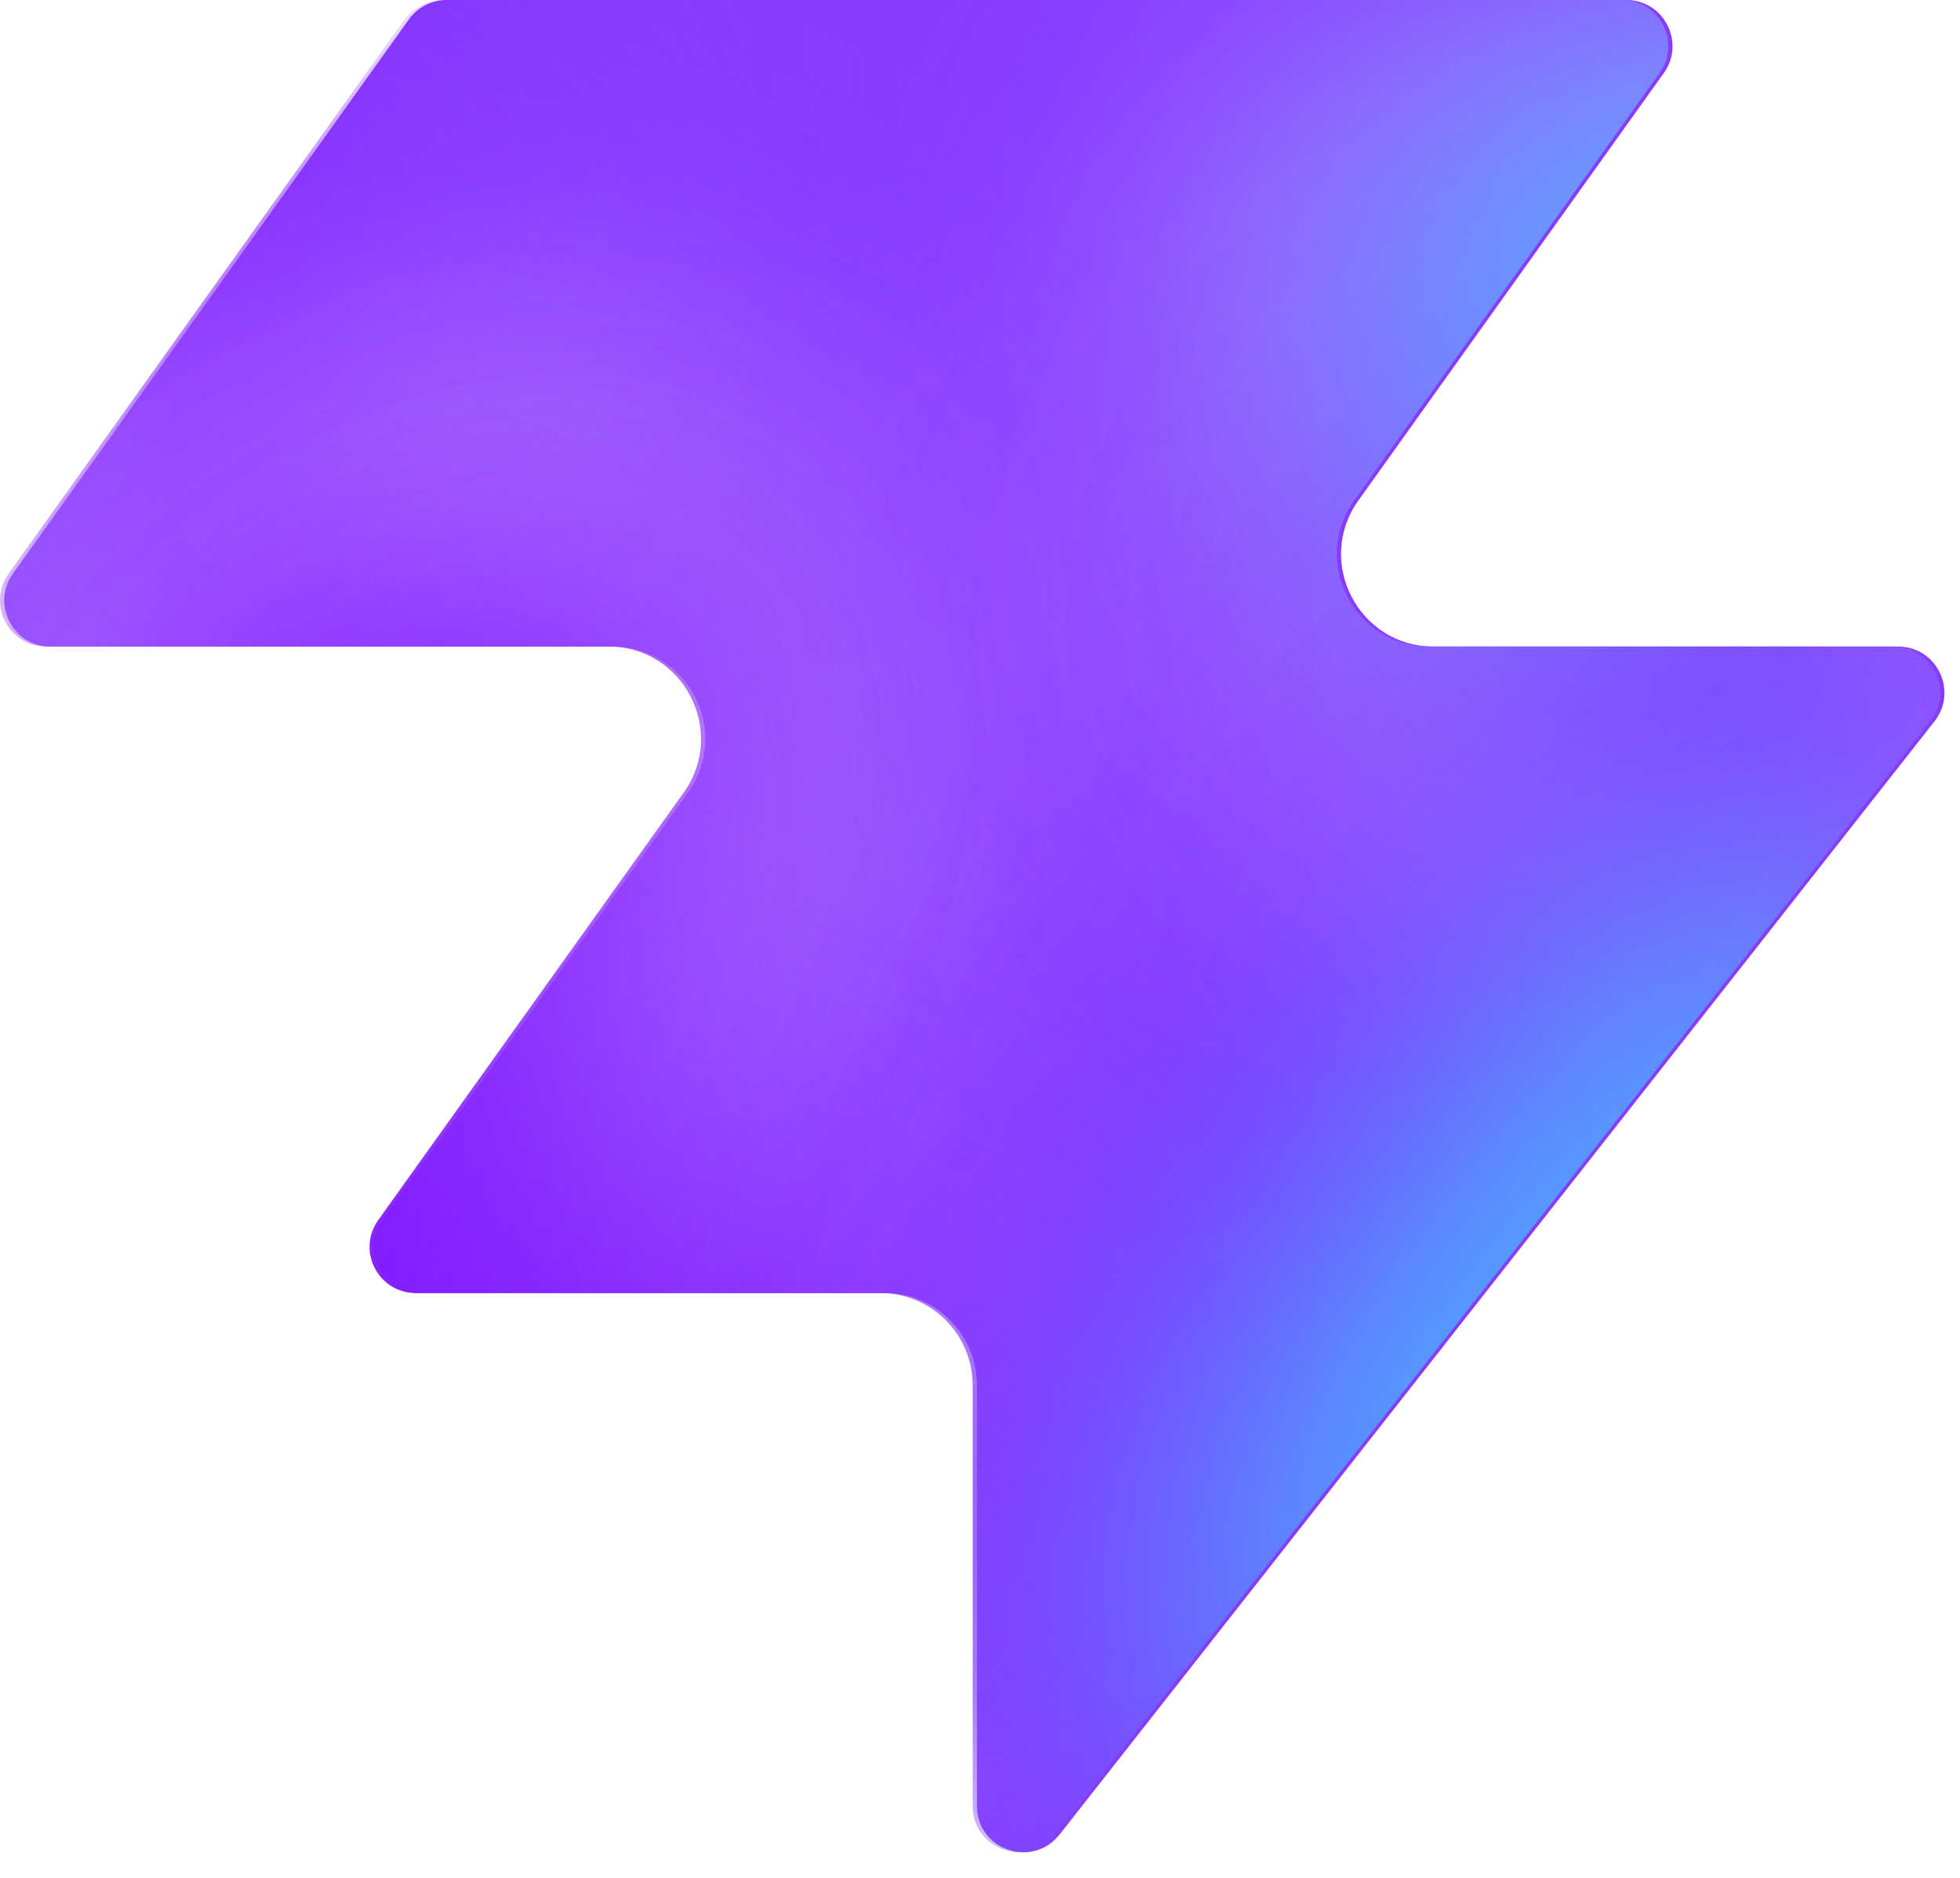
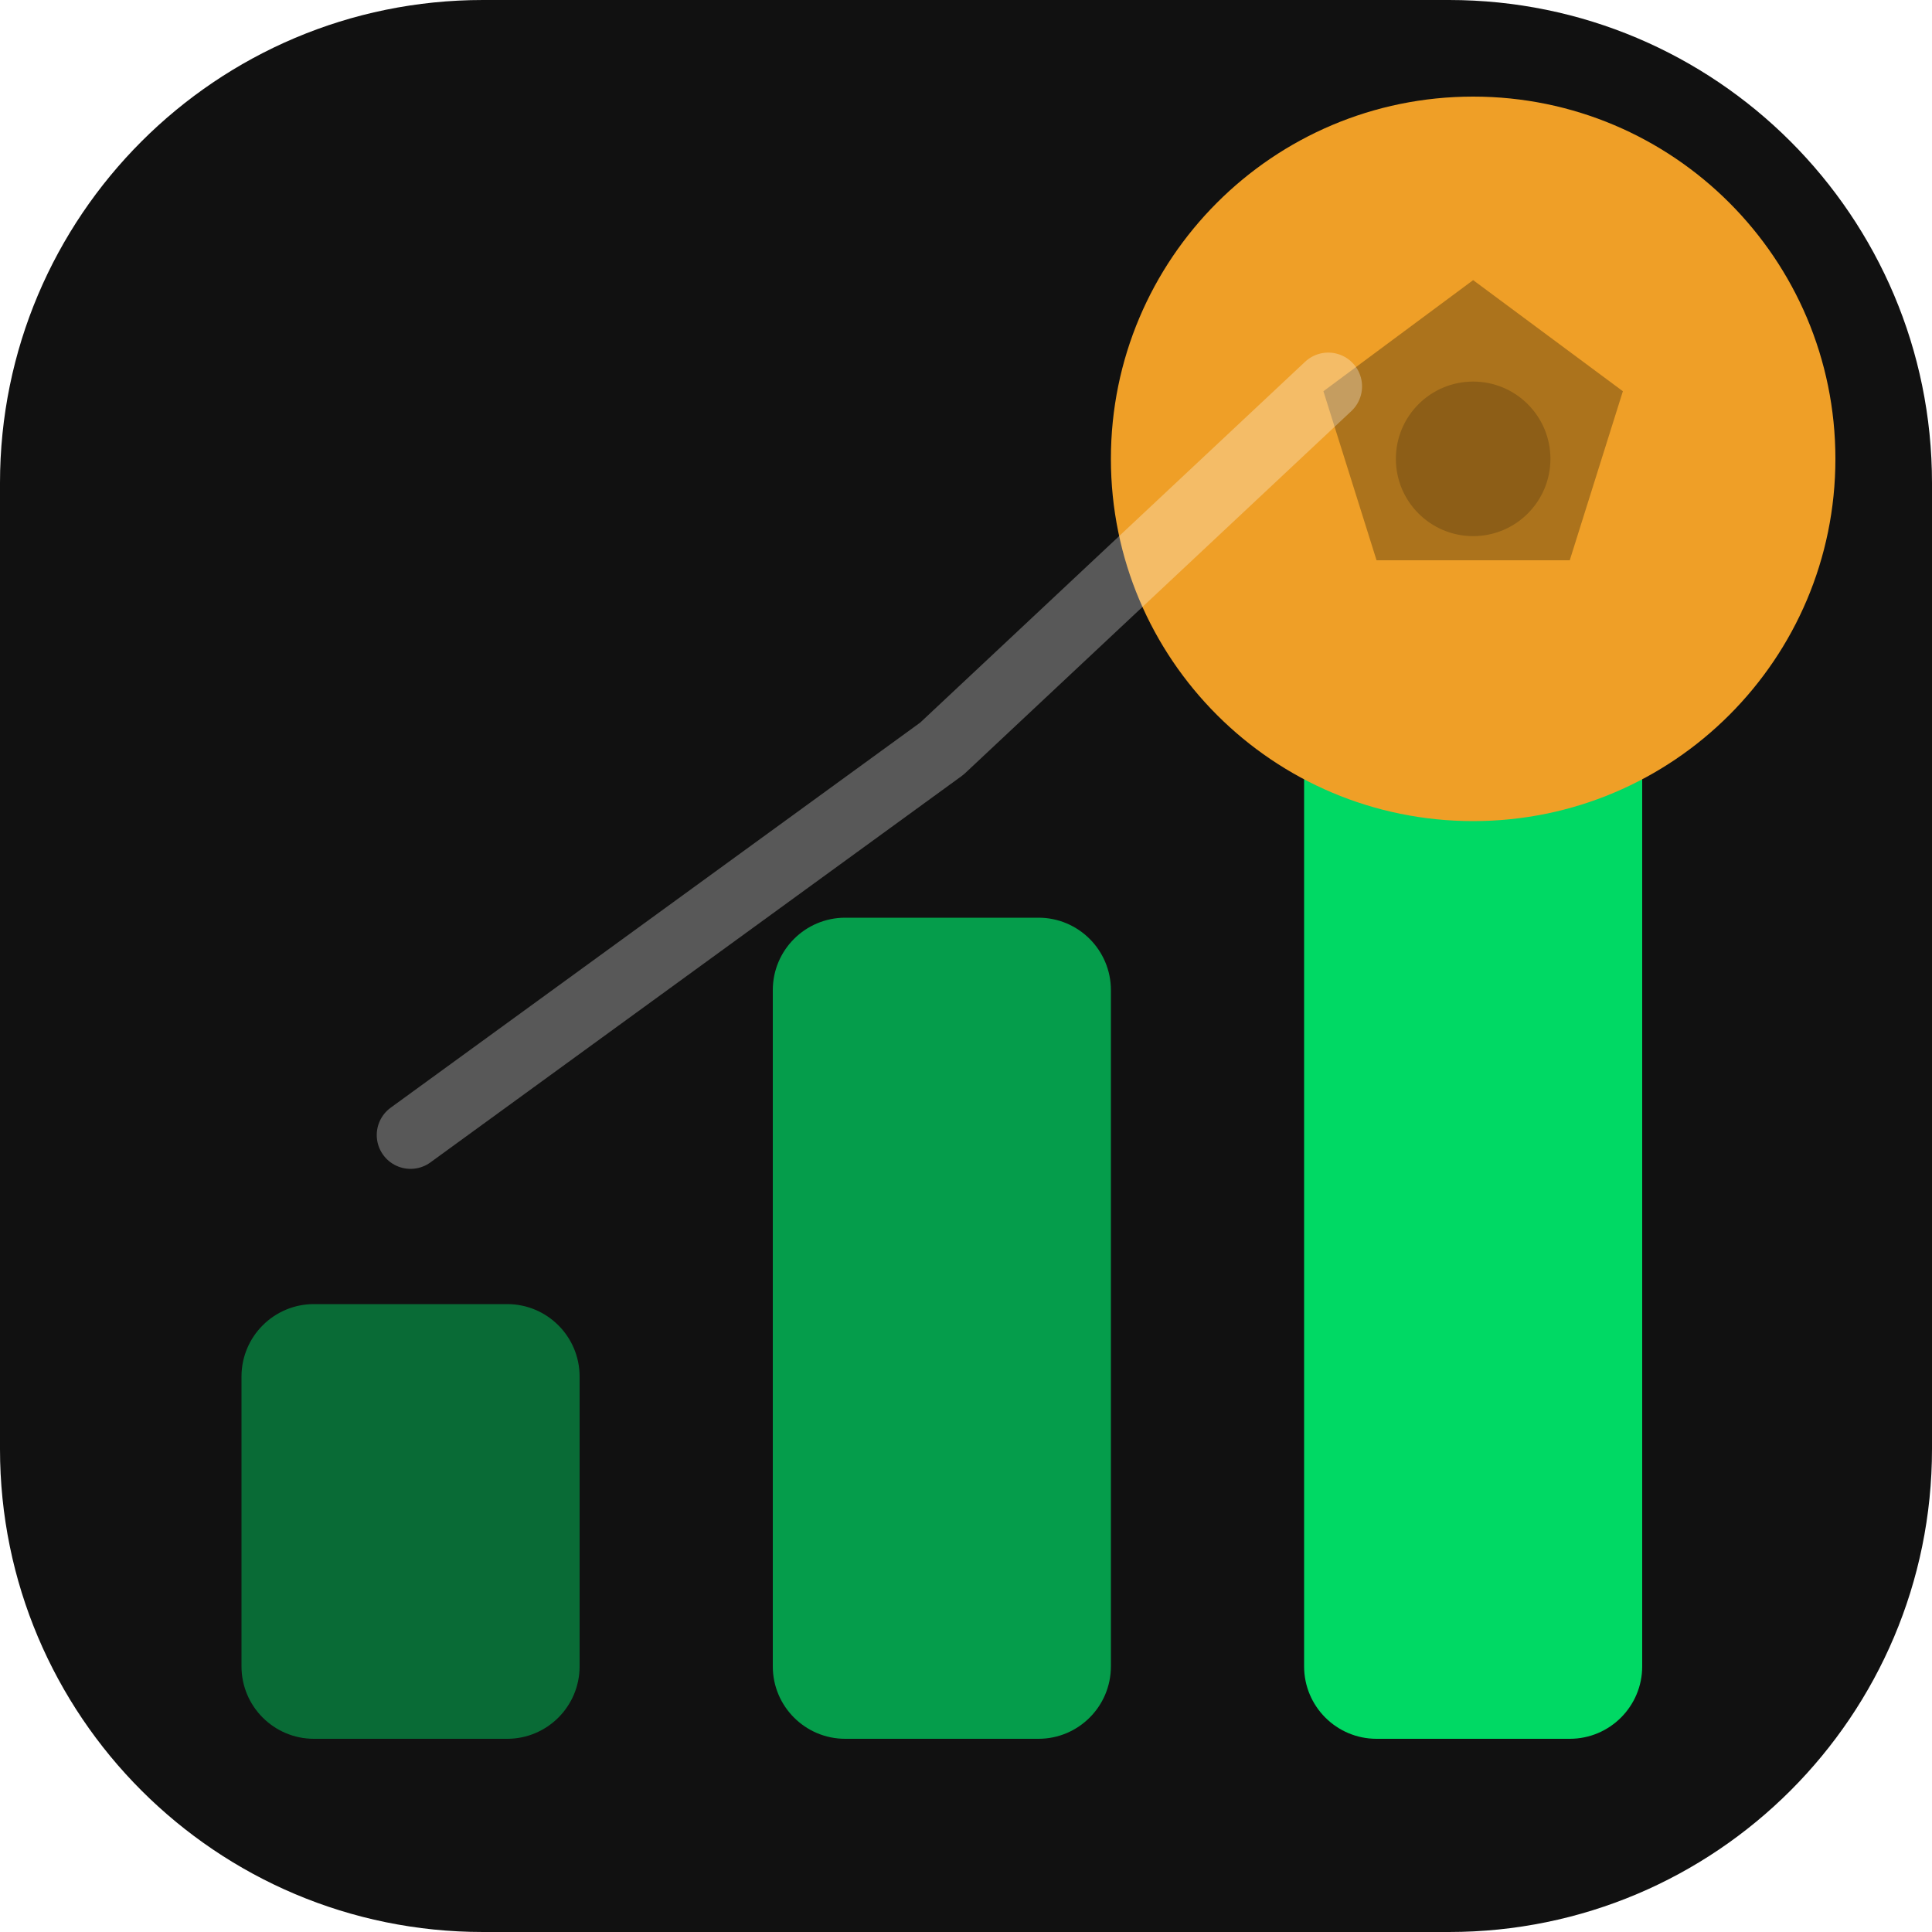
- <svg xmlns="http://www.w3.org/2000/svg" width="48" height="46" fill="none" viewBox="0 0 48 46">
-   <path fill="#863bff" d="M25.946 44.938c-.664.845-2.021.375-2.021-.698V33.937a2.26 2.26 0 0 0-2.262-2.262H10.287c-.92 0-1.456-1.04-.92-1.788l7.48-10.471c1.07-1.497 0-3.578-1.842-3.578H1.237c-.92 0-1.456-1.04-.92-1.788L10.013.474c.214-.297.556-.474.92-.474h28.894c.92 0 1.456 1.04.92 1.788l-7.48 10.471c-1.07 1.498 0 3.579 1.842 3.579h11.377c.943 0 1.473 1.088.89 1.83L25.947 44.94z" style="fill:#863bff;fill:color(display-p3 .525 .23 1);fill-opacity:1" />
-   <mask id="a" width="48" height="46" x="0" y="0" maskUnits="userSpaceOnUse" style="mask-type:alpha">
-     <path fill="#000" d="M25.842 44.938c-.664.844-2.021.375-2.021-.698V33.937a2.26 2.26 0 0 0-2.262-2.262H10.183c-.92 0-1.456-1.04-.92-1.788l7.48-10.471c1.07-1.498 0-3.579-1.842-3.579H1.133c-.92 0-1.456-1.04-.92-1.787L9.91.473c.214-.297.556-.474.92-.474h28.894c.92 0 1.456 1.04.92 1.788l-7.48 10.471c-1.07 1.498 0 3.578 1.842 3.578h11.377c.943 0 1.473 1.088.89 1.832L25.843 44.94z" style="fill:#000;fill-opacity:1" />
-   </mask>
-   <g mask="url(#a)">
-     <g filter="url(#b)">
-       <ellipse cx="5.508" cy="14.704" fill="#ede6ff" rx="5.508" ry="14.704" style="fill:#ede6ff;fill:color(display-p3 .927 .903 1);fill-opacity:1" transform="matrix(.00324 1 1 -.00324 -4.47 31.516)" />
-     </g>
-     <g filter="url(#c)">
-       <ellipse cx="10.399" cy="29.851" fill="#ede6ff" rx="10.399" ry="29.851" style="fill:#ede6ff;fill:color(display-p3 .927 .903 1);fill-opacity:1" transform="matrix(.00324 1 1 -.00324 -39.328 7.883)" />
-     </g>
-     <g filter="url(#d)">
-       <ellipse cx="5.508" cy="30.487" fill="#7e14ff" rx="5.508" ry="30.487" style="fill:#7e14ff;fill:color(display-p3 .492 .077 1);fill-opacity:1" transform="rotate(89.814 -25.913 -14.639)scale(1 -1)" />
-     </g>
-     <g filter="url(#e)">
-       <ellipse cx="5.508" cy="30.599" fill="#7e14ff" rx="5.508" ry="30.599" style="fill:#7e14ff;fill:color(display-p3 .492 .077 1);fill-opacity:1" transform="rotate(89.814 -32.644 -3.334)scale(1 -1)" />
-     </g>
-     <g filter="url(#f)">
-       <ellipse cx="5.508" cy="30.599" fill="#7e14ff" rx="5.508" ry="30.599" style="fill:#7e14ff;fill:color(display-p3 .492 .077 1);fill-opacity:1" transform="matrix(.00324 1 1 -.00324 -34.34 30.47)" />
-     </g>
-     <g filter="url(#g)">
-       <ellipse cx="14.072" cy="22.078" fill="#ede6ff" rx="14.072" ry="22.078" style="fill:#ede6ff;fill:color(display-p3 .927 .903 1);fill-opacity:1" transform="rotate(93.35 24.506 48.493)scale(-1 1)" />
-     </g>
-     <g filter="url(#h)">
-       <ellipse cx="3.47" cy="21.501" fill="#7e14ff" rx="3.47" ry="21.501" style="fill:#7e14ff;fill:color(display-p3 .492 .077 1);fill-opacity:1" transform="rotate(89.009 28.708 47.59)scale(-1 1)" />
-     </g>
-     <g filter="url(#i)">
-       <ellipse cx="3.47" cy="21.501" fill="#7e14ff" rx="3.47" ry="21.501" style="fill:#7e14ff;fill:color(display-p3 .492 .077 1);fill-opacity:1" transform="rotate(89.009 28.708 47.59)scale(-1 1)" />
-     </g>
-     <g filter="url(#j)">
-       <ellipse cx=".387" cy="8.972" fill="#7e14ff" rx="4.407" ry="29.108" style="fill:#7e14ff;fill:color(display-p3 .492 .077 1);fill-opacity:1" transform="rotate(39.51 .387 8.972)" />
-     </g>
-     <g filter="url(#k)">
-       <ellipse cx="47.523" cy="-6.092" fill="#7e14ff" rx="4.407" ry="29.108" style="fill:#7e14ff;fill:color(display-p3 .492 .077 1);fill-opacity:1" transform="rotate(37.892 47.523 -6.092)" />
-     </g>
-     <g filter="url(#l)">
-       <ellipse cx="41.412" cy="6.333" fill="#47bfff" rx="5.971" ry="9.665" style="fill:#47bfff;fill:color(display-p3 .28 .748 1);fill-opacity:1" transform="rotate(37.892 41.412 6.333)" />
-     </g>
-     <g filter="url(#m)">
-       <ellipse cx="-1.879" cy="38.332" fill="#7e14ff" rx="4.407" ry="29.108" style="fill:#7e14ff;fill:color(display-p3 .492 .077 1);fill-opacity:1" transform="rotate(37.892 -1.88 38.332)" />
-     </g>
-     <g filter="url(#n)">
-       <ellipse cx="-1.879" cy="38.332" fill="#7e14ff" rx="4.407" ry="29.108" style="fill:#7e14ff;fill:color(display-p3 .492 .077 1);fill-opacity:1" transform="rotate(37.892 -1.88 38.332)" />
-     </g>
-     <g filter="url(#o)">
-       <ellipse cx="35.651" cy="29.907" fill="#7e14ff" rx="4.407" ry="29.108" style="fill:#7e14ff;fill:color(display-p3 .492 .077 1);fill-opacity:1" transform="rotate(37.892 35.651 29.907)" />
-     </g>
-     <g filter="url(#p)">
-       <ellipse cx="38.418" cy="32.4" fill="#47bfff" rx="5.971" ry="15.297" style="fill:#47bfff;fill:color(display-p3 .28 .748 1);fill-opacity:1" transform="rotate(37.892 38.418 32.4)" />
-     </g>
-   </g>
-   <defs>
-     <filter id="b" width="60.045" height="41.654" x="-19.77" y="16.149" color-interpolation-filters="sRGB" filterUnits="userSpaceOnUse">
-       <feFlood flood-opacity="0" result="BackgroundImageFix" />
-       <feBlend in="SourceGraphic" in2="BackgroundImageFix" result="shape" />
-       <feGaussianBlur result="effect1_foregroundBlur_2002_17158" stdDeviation="7.659" />
-     </filter>
-     <filter id="c" width="90.34" height="51.437" x="-54.613" y="-7.533" color-interpolation-filters="sRGB" filterUnits="userSpaceOnUse">
-       <feFlood flood-opacity="0" result="BackgroundImageFix" />
-       <feBlend in="SourceGraphic" in2="BackgroundImageFix" result="shape" />
-       <feGaussianBlur result="effect1_foregroundBlur_2002_17158" stdDeviation="7.659" />
-     </filter>
-     <filter id="d" width="79.355" height="29.4" x="-49.64" y="2.03" color-interpolation-filters="sRGB" filterUnits="userSpaceOnUse">
-       <feFlood flood-opacity="0" result="BackgroundImageFix" />
-       <feBlend in="SourceGraphic" in2="BackgroundImageFix" result="shape" />
-       <feGaussianBlur result="effect1_foregroundBlur_2002_17158" stdDeviation="4.596" />
-     </filter>
-     <filter id="e" width="79.579" height="29.4" x="-45.045" y="20.029" color-interpolation-filters="sRGB" filterUnits="userSpaceOnUse">
-       <feFlood flood-opacity="0" result="BackgroundImageFix" />
-       <feBlend in="SourceGraphic" in2="BackgroundImageFix" result="shape" />
-       <feGaussianBlur result="effect1_foregroundBlur_2002_17158" stdDeviation="4.596" />
-     </filter>
-     <filter id="f" width="79.579" height="29.4" x="-43.513" y="21.178" color-interpolation-filters="sRGB" filterUnits="userSpaceOnUse">
-       <feFlood flood-opacity="0" result="BackgroundImageFix" />
-       <feBlend in="SourceGraphic" in2="BackgroundImageFix" result="shape" />
-       <feGaussianBlur result="effect1_foregroundBlur_2002_17158" stdDeviation="4.596" />
-     </filter>
-     <filter id="g" width="74.749" height="58.852" x="15.756" y="-17.901" color-interpolation-filters="sRGB" filterUnits="userSpaceOnUse">
-       <feFlood flood-opacity="0" result="BackgroundImageFix" />
-       <feBlend in="SourceGraphic" in2="BackgroundImageFix" result="shape" />
-       <feGaussianBlur result="effect1_foregroundBlur_2002_17158" stdDeviation="7.659" />
-     </filter>
-     <filter id="h" width="61.377" height="25.362" x="23.548" y="2.284" color-interpolation-filters="sRGB" filterUnits="userSpaceOnUse">
-       <feFlood flood-opacity="0" result="BackgroundImageFix" />
-       <feBlend in="SourceGraphic" in2="BackgroundImageFix" result="shape" />
-       <feGaussianBlur result="effect1_foregroundBlur_2002_17158" stdDeviation="4.596" />
-     </filter>
-     <filter id="i" width="61.377" height="25.362" x="23.548" y="2.284" color-interpolation-filters="sRGB" filterUnits="userSpaceOnUse">
-       <feFlood flood-opacity="0" result="BackgroundImageFix" />
-       <feBlend in="SourceGraphic" in2="BackgroundImageFix" result="shape" />
-       <feGaussianBlur result="effect1_foregroundBlur_2002_17158" stdDeviation="4.596" />
-     </filter>
-     <filter id="j" width="56.045" height="63.649" x="-27.636" y="-22.853" color-interpolation-filters="sRGB" filterUnits="userSpaceOnUse">
-       <feFlood flood-opacity="0" result="BackgroundImageFix" />
-       <feBlend in="SourceGraphic" in2="BackgroundImageFix" result="shape" />
-       <feGaussianBlur result="effect1_foregroundBlur_2002_17158" stdDeviation="4.596" />
-     </filter>
-     <filter id="k" width="54.814" height="64.646" x="20.116" y="-38.415" color-interpolation-filters="sRGB" filterUnits="userSpaceOnUse">
-       <feFlood flood-opacity="0" result="BackgroundImageFix" />
-       <feBlend in="SourceGraphic" in2="BackgroundImageFix" result="shape" />
-       <feGaussianBlur result="effect1_foregroundBlur_2002_17158" stdDeviation="4.596" />
-     </filter>
-     <filter id="l" width="33.541" height="35.313" x="24.641" y="-11.323" color-interpolation-filters="sRGB" filterUnits="userSpaceOnUse">
-       <feFlood flood-opacity="0" result="BackgroundImageFix" />
-       <feBlend in="SourceGraphic" in2="BackgroundImageFix" result="shape" />
-       <feGaussianBlur result="effect1_foregroundBlur_2002_17158" stdDeviation="4.596" />
-     </filter>
-     <filter id="m" width="54.814" height="64.646" x="-29.286" y="6.009" color-interpolation-filters="sRGB" filterUnits="userSpaceOnUse">
-       <feFlood flood-opacity="0" result="BackgroundImageFix" />
-       <feBlend in="SourceGraphic" in2="BackgroundImageFix" result="shape" />
-       <feGaussianBlur result="effect1_foregroundBlur_2002_17158" stdDeviation="4.596" />
-     </filter>
-     <filter id="n" width="54.814" height="64.646" x="-29.286" y="6.009" color-interpolation-filters="sRGB" filterUnits="userSpaceOnUse">
-       <feFlood flood-opacity="0" result="BackgroundImageFix" />
-       <feBlend in="SourceGraphic" in2="BackgroundImageFix" result="shape" />
-       <feGaussianBlur result="effect1_foregroundBlur_2002_17158" stdDeviation="4.596" />
-     </filter>
-     <filter id="o" width="54.814" height="64.646" x="8.244" y="-2.416" color-interpolation-filters="sRGB" filterUnits="userSpaceOnUse">
-       <feFlood flood-opacity="0" result="BackgroundImageFix" />
-       <feBlend in="SourceGraphic" in2="BackgroundImageFix" result="shape" />
-       <feGaussianBlur result="effect1_foregroundBlur_2002_17158" stdDeviation="4.596" />
-     </filter>
-     <filter id="p" width="39.409" height="43.623" x="18.713" y="10.588" color-interpolation-filters="sRGB" filterUnits="userSpaceOnUse">
-       <feFlood flood-opacity="0" result="BackgroundImageFix" />
-       <feBlend in="SourceGraphic" in2="BackgroundImageFix" result="shape" />
-       <feGaussianBlur result="effect1_foregroundBlur_2002_17158" stdDeviation="4.596" />
-     </filter>
-   </defs>
+ <svg xmlns="http://www.w3.org/2000/svg" width="40" height="40" viewBox="0 0 40 40" fill="none">
+   <rect width="40" height="40" rx="10" fill="#111111" />
+   <rect x="5" y="27" width="7" height="9" rx="1.5" fill="#00D964" opacity="0.45" />
+   <rect x="16" y="19" width="7" height="17" rx="1.5" fill="#00D964" opacity="0.7" />
+   <rect x="27" y="11" width="7" height="25" rx="1.5" fill="#00D964" />
+   <circle cx="30.5" cy="9.5" r="7.5" fill="#EF9F27" />
+   <path d="M30.5 5.8 L33.6 8.1 L32.5 11.6 L28.5 11.6 L27.4 8.1 Z" fill="rgba(0,0,0,0.28)" />
+   <circle cx="30.5" cy="9.5" r="1.6" fill="rgba(0,0,0,0.18)" />
+   <polyline points="8.5,23.5 19.5,15.5 27.5,8" stroke="rgba(255,255,255,0.3)" stroke-width="1.4" fill="none" stroke-linecap="round" stroke-linejoin="round" />
</svg>
